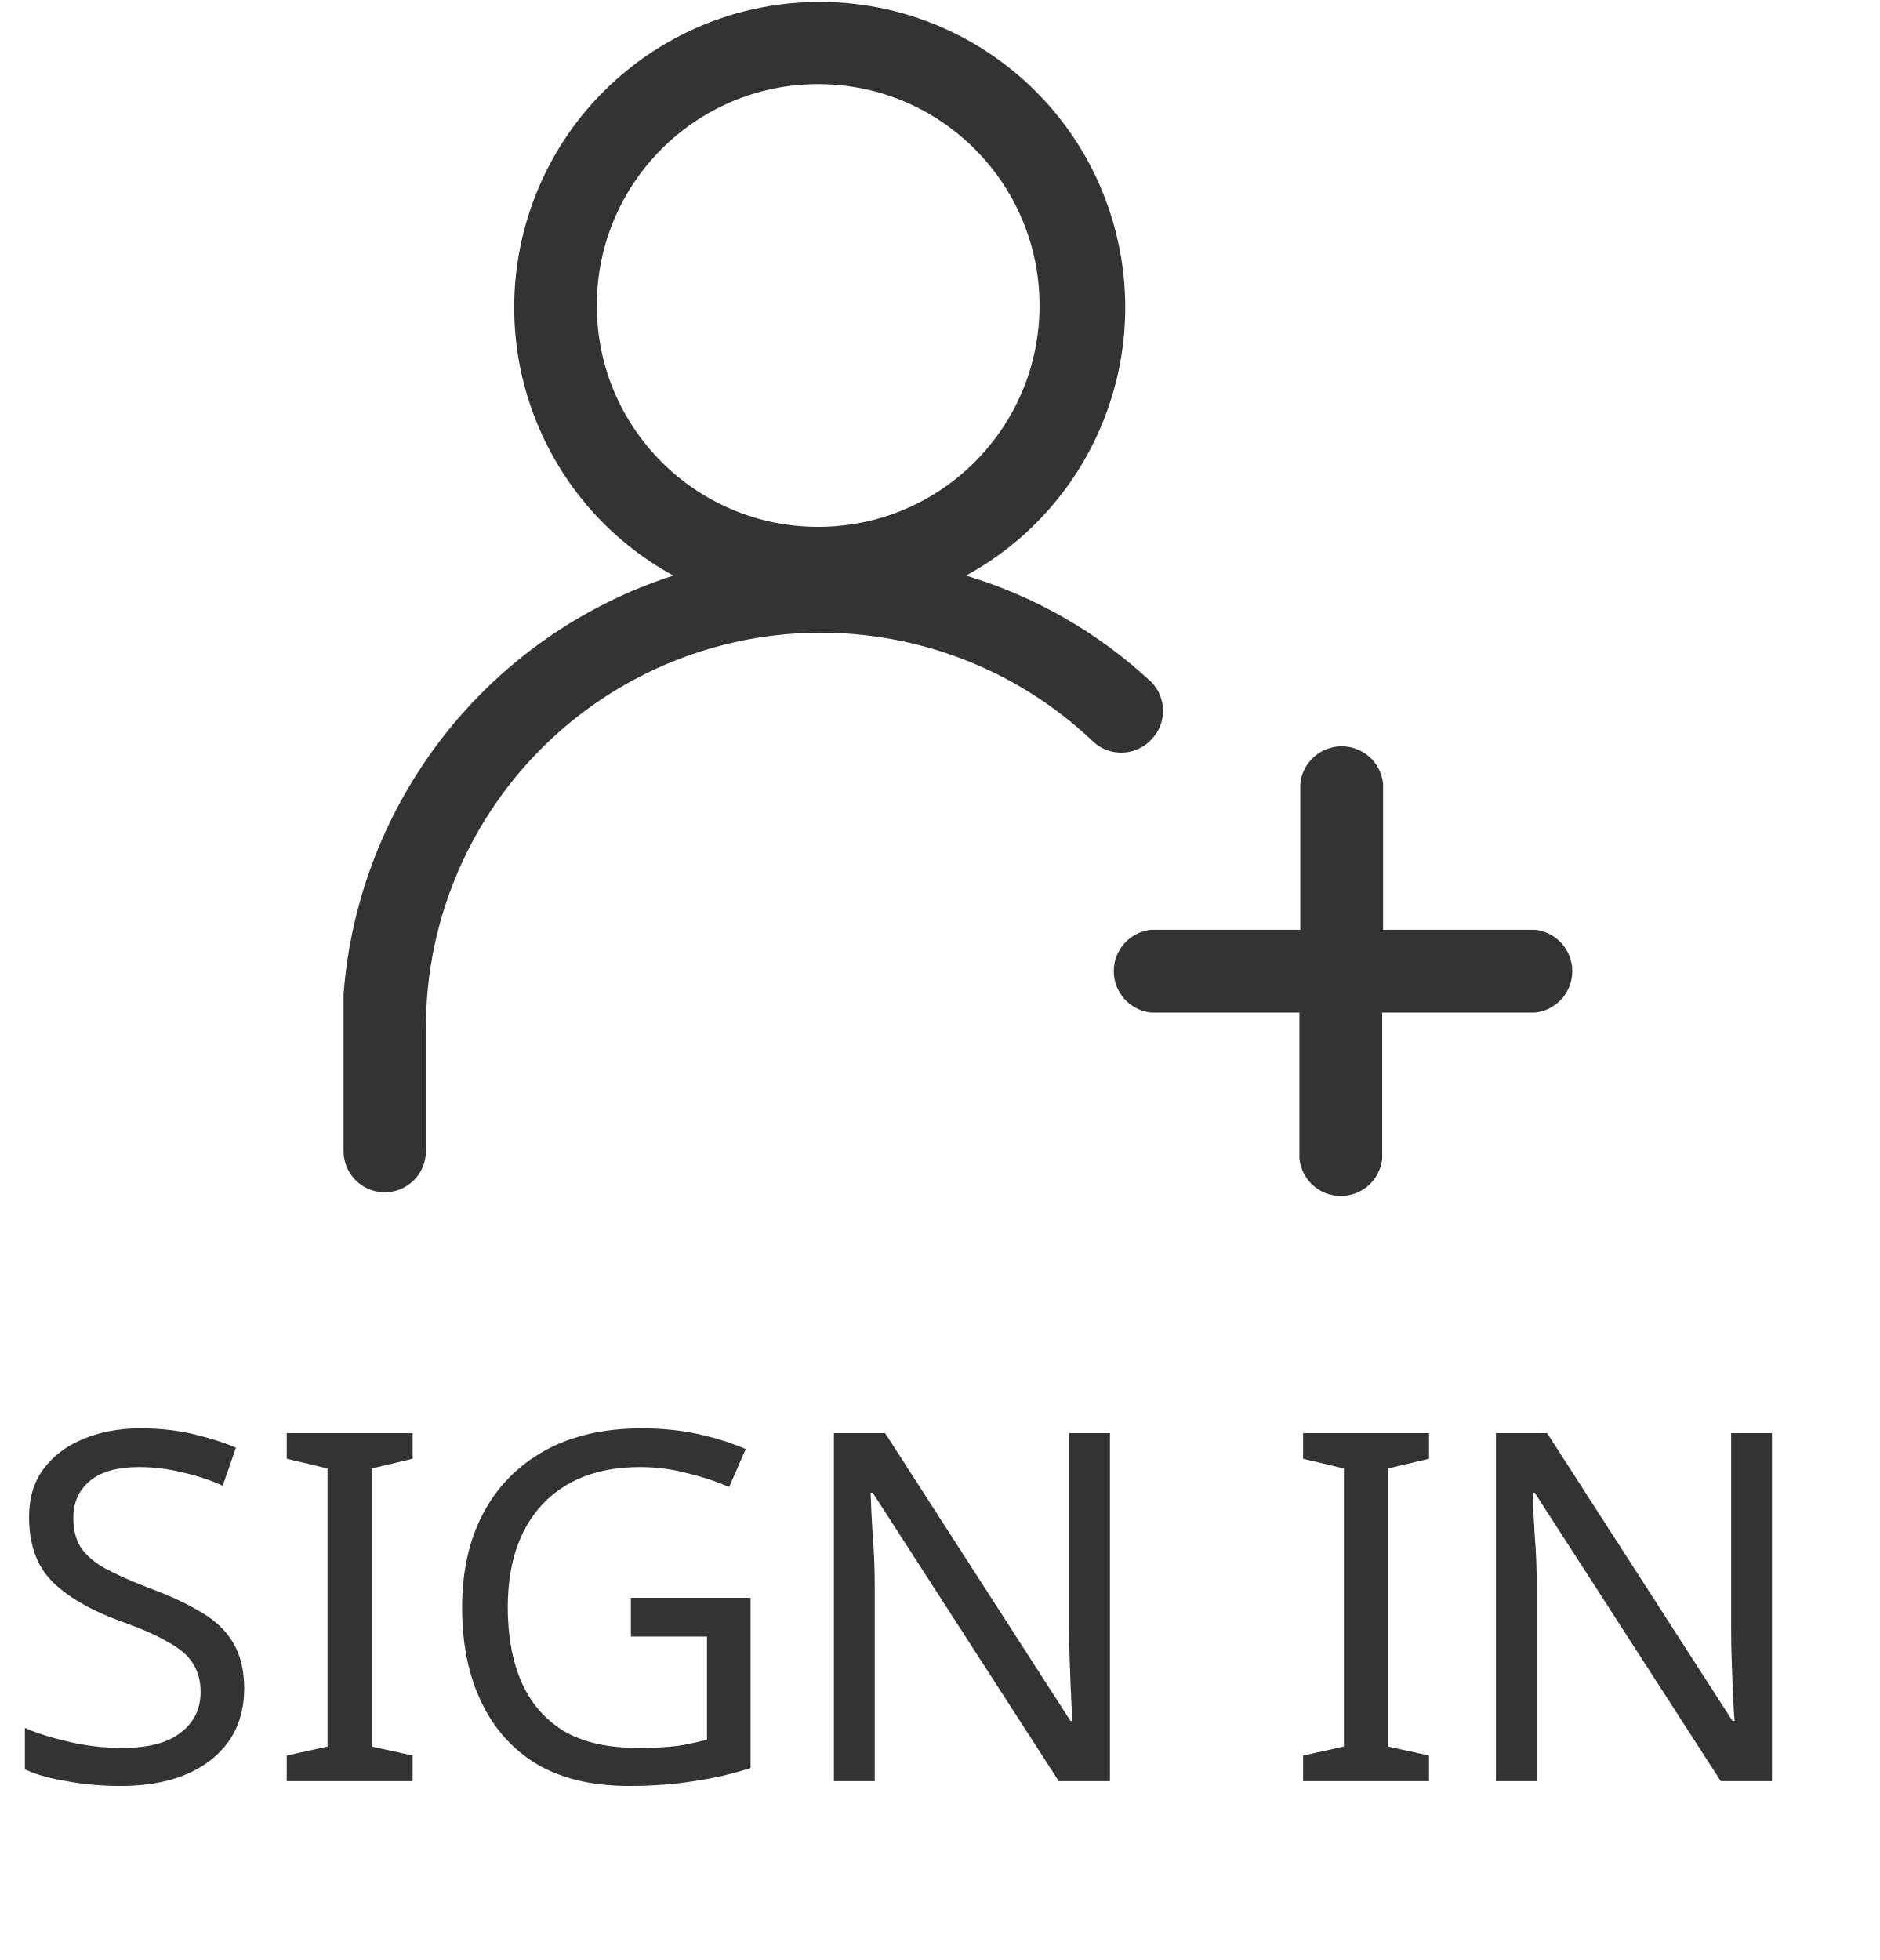
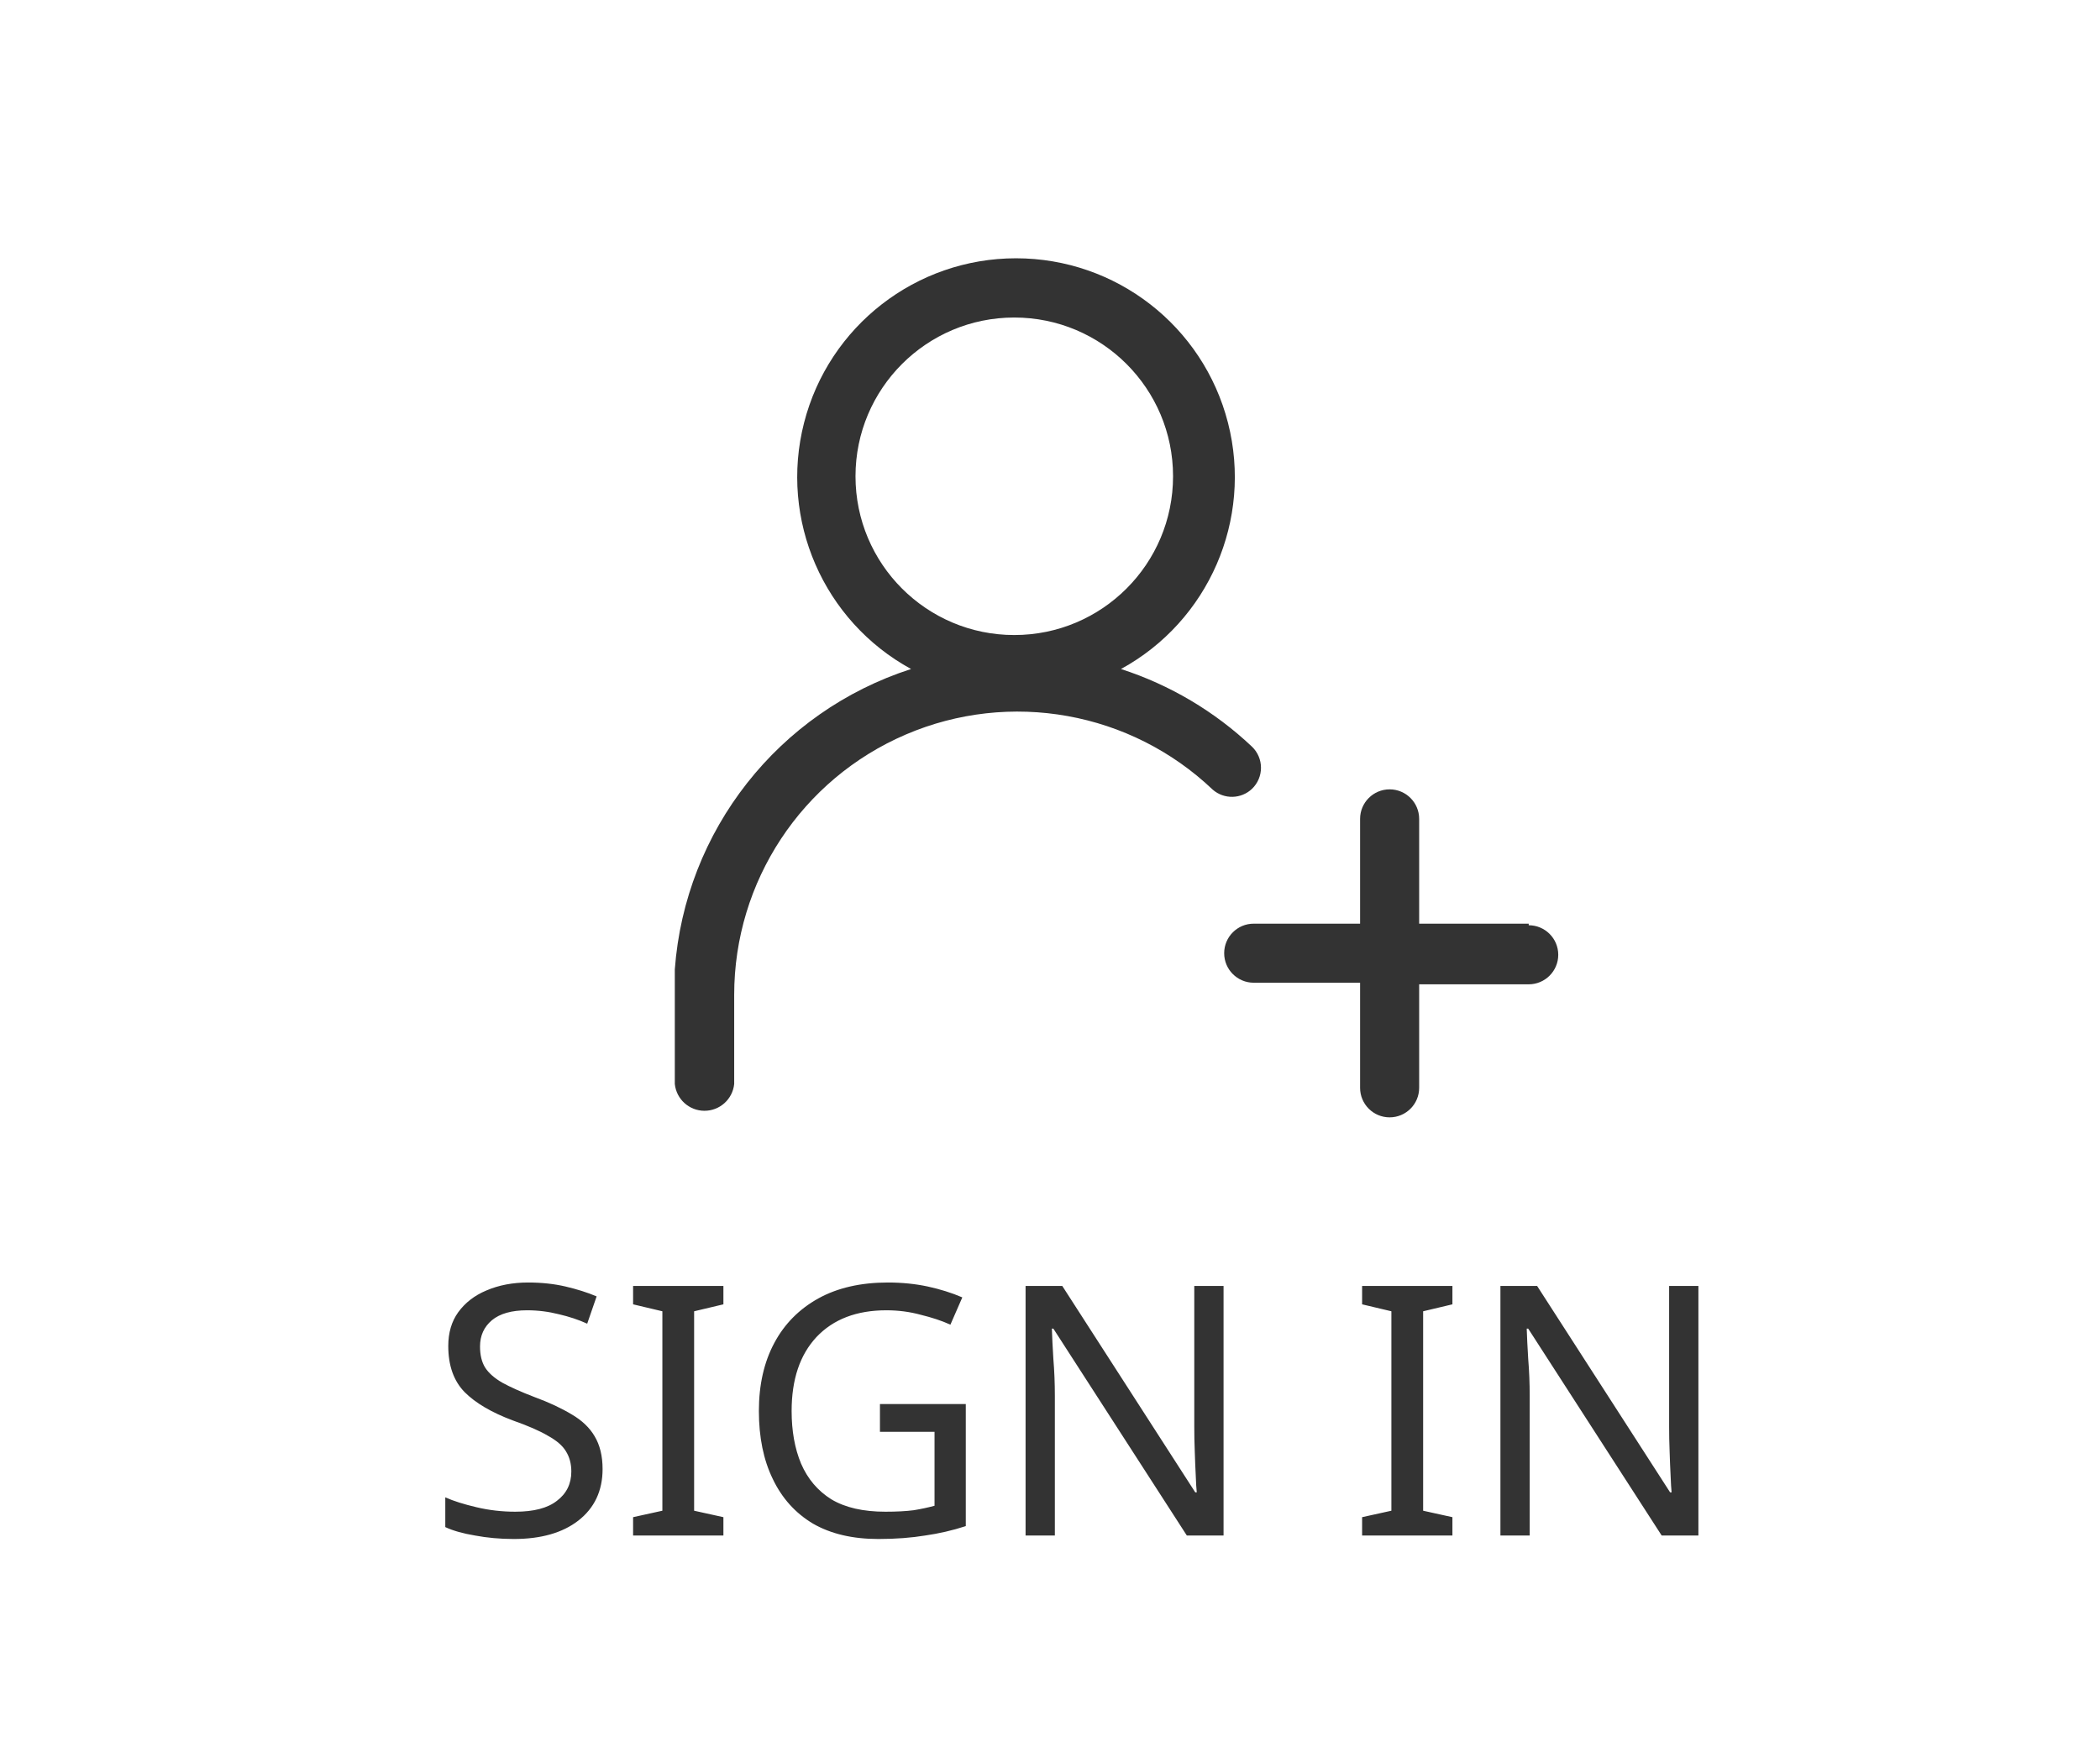
- <svg xmlns="http://www.w3.org/2000/svg" viewBox="0 0 42.45 44.27">
+ <svg xmlns="http://www.w3.org/2000/svg" viewBox="0 0 66.13 55">
  <defs>
-     <style>.cls-1,.cls-2{fill:#333;}.cls-2{font-size:11px;font-family:TmonMonsoriBlack, TmonMonsori;}</style>
+     <style>.cls-1,.cls-2{fill:#333;}.cls-2{font-size:11px;font-family:TmonMonsoriBlack, TmonMonsori;}.cls-3{fill:none;}</style>
  </defs>
  <g id="레이어_2" data-name="레이어 2">
-     <g id="레이어_1-2" data-name="레이어 1">
-       <path class="cls-1" d="M26,16.71a.93.93,0,0,0,0-1.31A10.63,10.63,0,0,0,21.82,13a6.9,6.9,0,1,0-6.61,0,10.8,10.8,0,0,0-7.45,9.46h0V26a.93.93,0,1,0,1.86,0V24.27h0V23.2a8.92,8.92,0,0,1,15.07-6.45A.93.93,0,0,0,26,16.71ZM13.48,6.9a5,5,0,1,1,5,5A5,5,0,0,1,13.48,6.9Z" />
-       <path class="cls-1" d="M34.69,21H31.24v-3.3a.94.94,0,0,0-1.87,0V21H26a.94.94,0,0,0,0,1.87h3.35v3.3a.94.94,0,0,0,1.87,0v-3.3h3.45a.94.94,0,0,0,0-1.87Z" />
-       <text class="cls-2" transform="translate(0 40.23)">SIGN IN</text>
+     <g id="kimAca">
+       <path class="cls-1" d="M39.43,24.84a.92.92,0,0,0,0-1.32,10.88,10.88,0,0,0-4.13-2.45,6.89,6.89,0,1,0-6.61,0,10.77,10.77,0,0,0-7.44,9.46h0v3.61a.94.94,0,0,0,1.87,0V32.4h0l0-.94v-.13a8.92,8.92,0,0,1,15.07-6.46A.92.92,0,0,0,39.43,24.84ZM26.94,15a5,5,0,1,1,5,5A5,5,0,0,1,26.94,15Z" />
+       <path class="cls-1" d="M48.14,29.09H44.69v-3.3a.93.93,0,1,0-1.86,0v3.3H39.48a.93.93,0,0,0,0,1.86h3.35v3.31a.93.93,0,0,0,1.86,0V31h3.45a.93.93,0,1,0,0-1.86Z" />
+       <text class="cls-2" transform="translate(13.46 48.36)">SIGN IN</text>
+       <rect class="cls-3" width="66.13" height="55" />
    </g>
  </g>
</svg>
